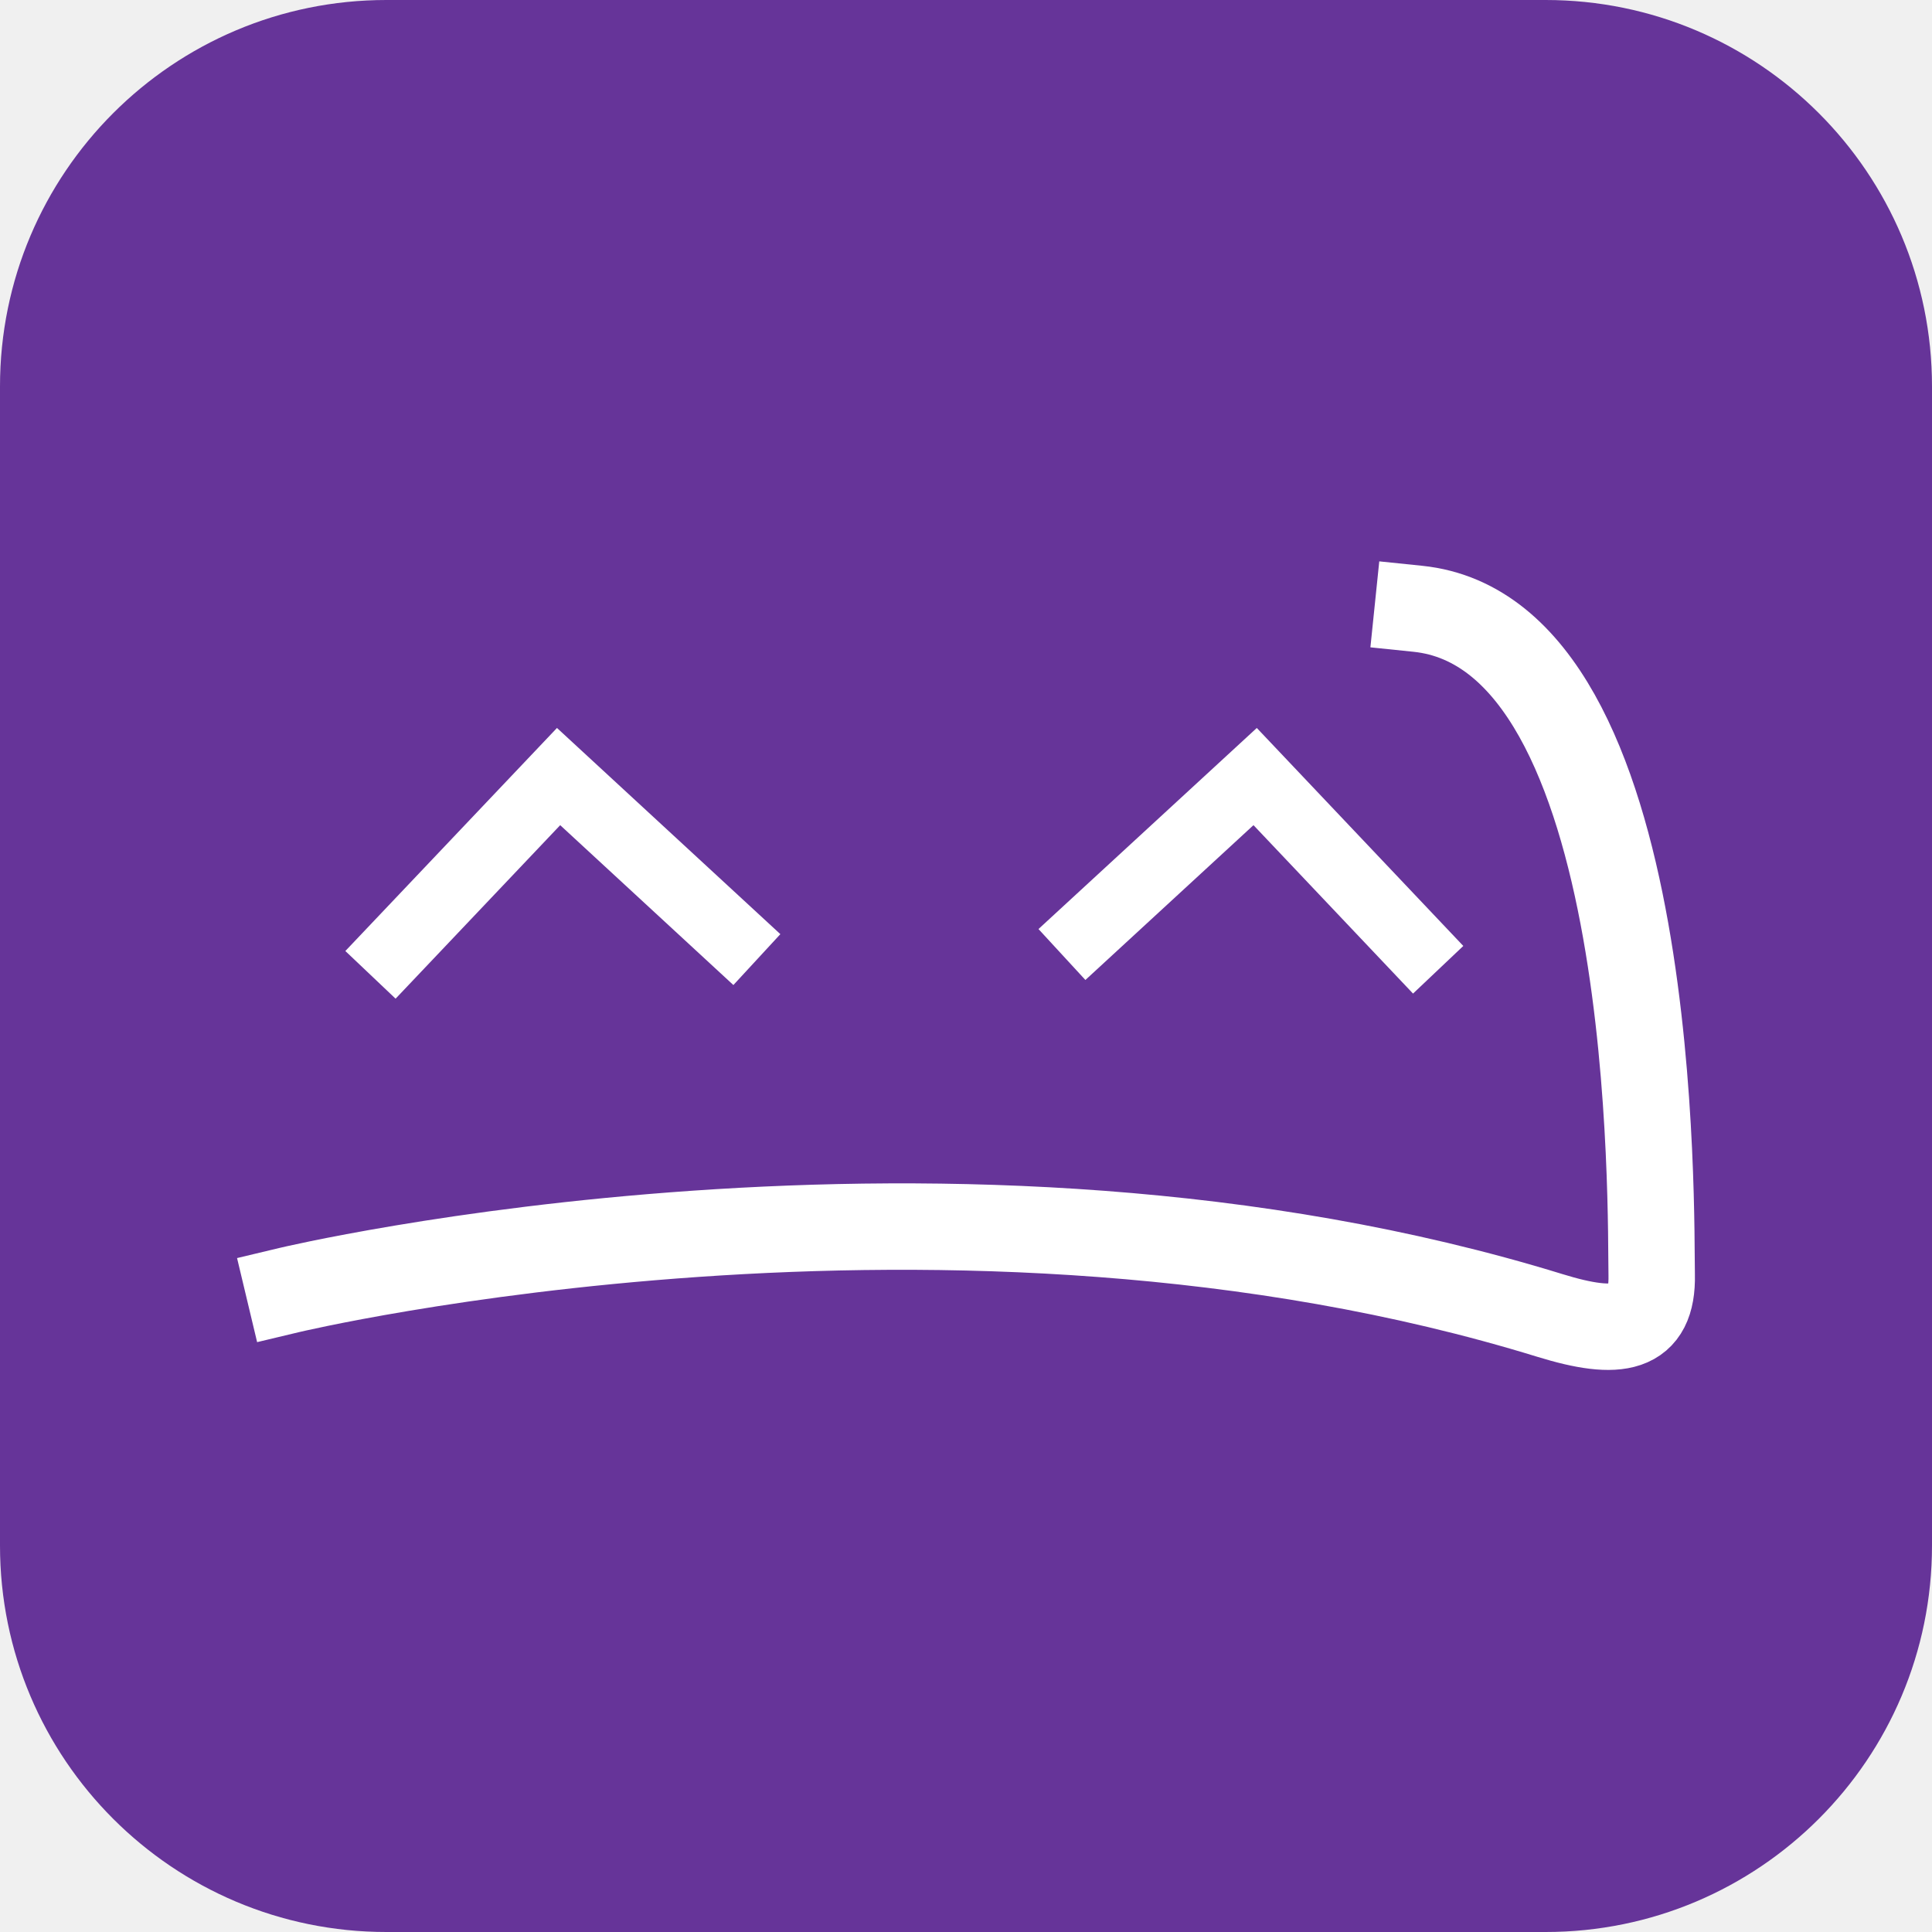
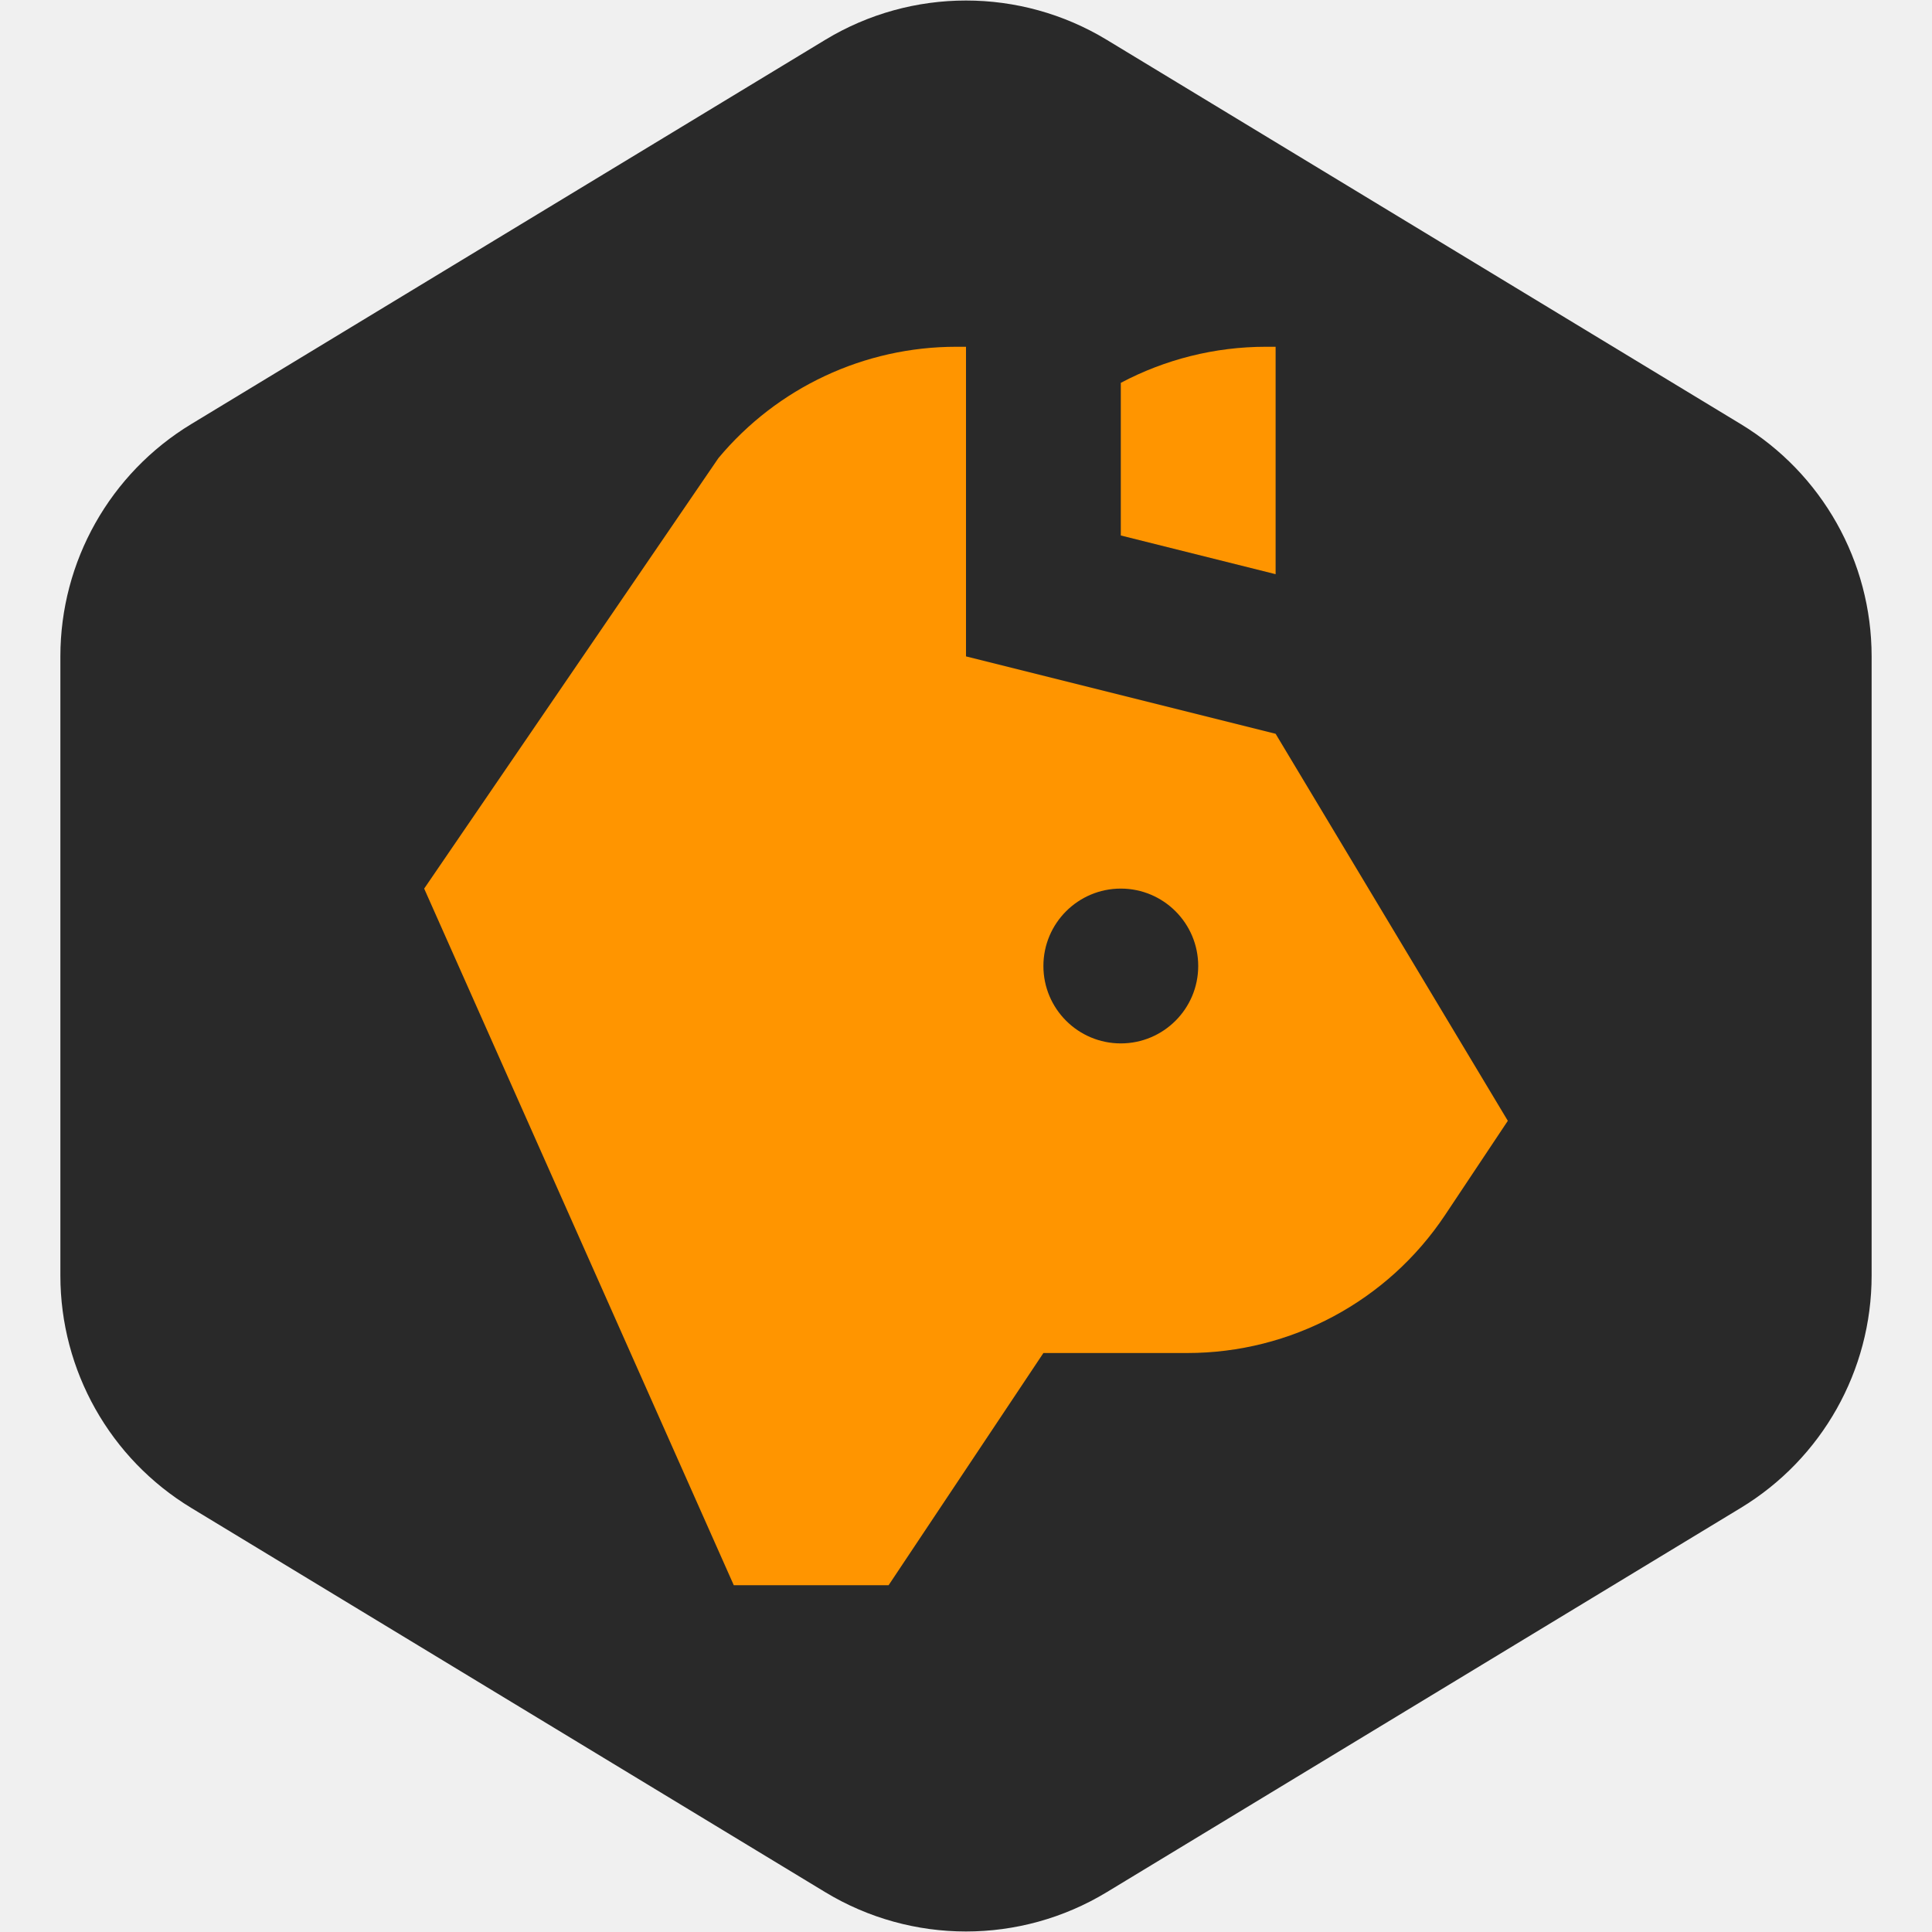
- <svg xmlns="http://www.w3.org/2000/svg" fill-rule="evenodd" stroke-miterlimit="10" clip-rule="evenodd" version="1.1" viewBox="0 0 380 380" xml:space="preserve">
-   <rect id="bg" width="380" height="380" fill="#663499" stroke-width="1" rx="76" />
-   <g id="logo" fill="none" stroke="#fff">
-     <path id="left" stroke-width="13.62" d="m72.867 191.74 37-39 39 36" />
-     <path id="right" stroke-width="13.62" d="m208.87 187.74 38-35 36 38" />
-     <path id="outer" stroke-linecap="square" stroke-width="17" d="m56.867 253.74s130.61-31.182 248 5c13.45 4.146 20.244 2.975 20-8s1.909-126.06-46-131" />
+ <svg xmlns="http://www.w3.org/2000/svg" width="256px" height="256px" viewBox="-4.48 -4.48 24.96 24.96" fill="none" stroke="#000000" stroke-width="0">
+   <g id="SVGRepo_bgCarrier" stroke-width="0" transform="translate(0,0), scale(1)">
+     <path transform="translate(-4.48, -4.48), scale(1.56)" fill="#292929" d="M9.166.33a2.25 2.25 0 00-2.332 0l-5.25 3.182A2.25 2.25 0 00.5 5.436v5.128a2.25 2.25 0 001.084 1.924l5.25 3.182a2.25 2.25 0 002.332 0l5.25-3.182a2.25 2.25 0 001.084-1.924V5.436a2.25 2.25 0 00-1.084-1.924L9.166.33z" strokewidth="0" />
+   </g>
+   <g id="SVGRepo_tracerCarrier" stroke-linecap="round" stroke-linejoin="round" stroke="#CCCCCC" stroke-width="0.032" />
+   <g id="SVGRepo_iconCarrier">
+     <path fill-rule="evenodd" clip-rule="evenodd" d="M1 7L4.801 1.439C5.561 0.527 6.686 0 7.873 0H8V4L12 5L15 10L14.188 11.219C13.446 12.332 12.197 13 10.859 13H9L7 16H5L1 7ZM10 9C10.552 9 11 8.552 11 8C11 7.448 10.552 7 10 7C9.448 7 9 7.448 9 8C9 8.552 9.448 9 10 9Z" fill="#ff9500" />
+     <path d="M10 0.466V2.438L12 2.938V0H11.873C11.213 0 10.57 0.164 10 0.466Z" fill="#ff9500" />
  </g>
</svg>
